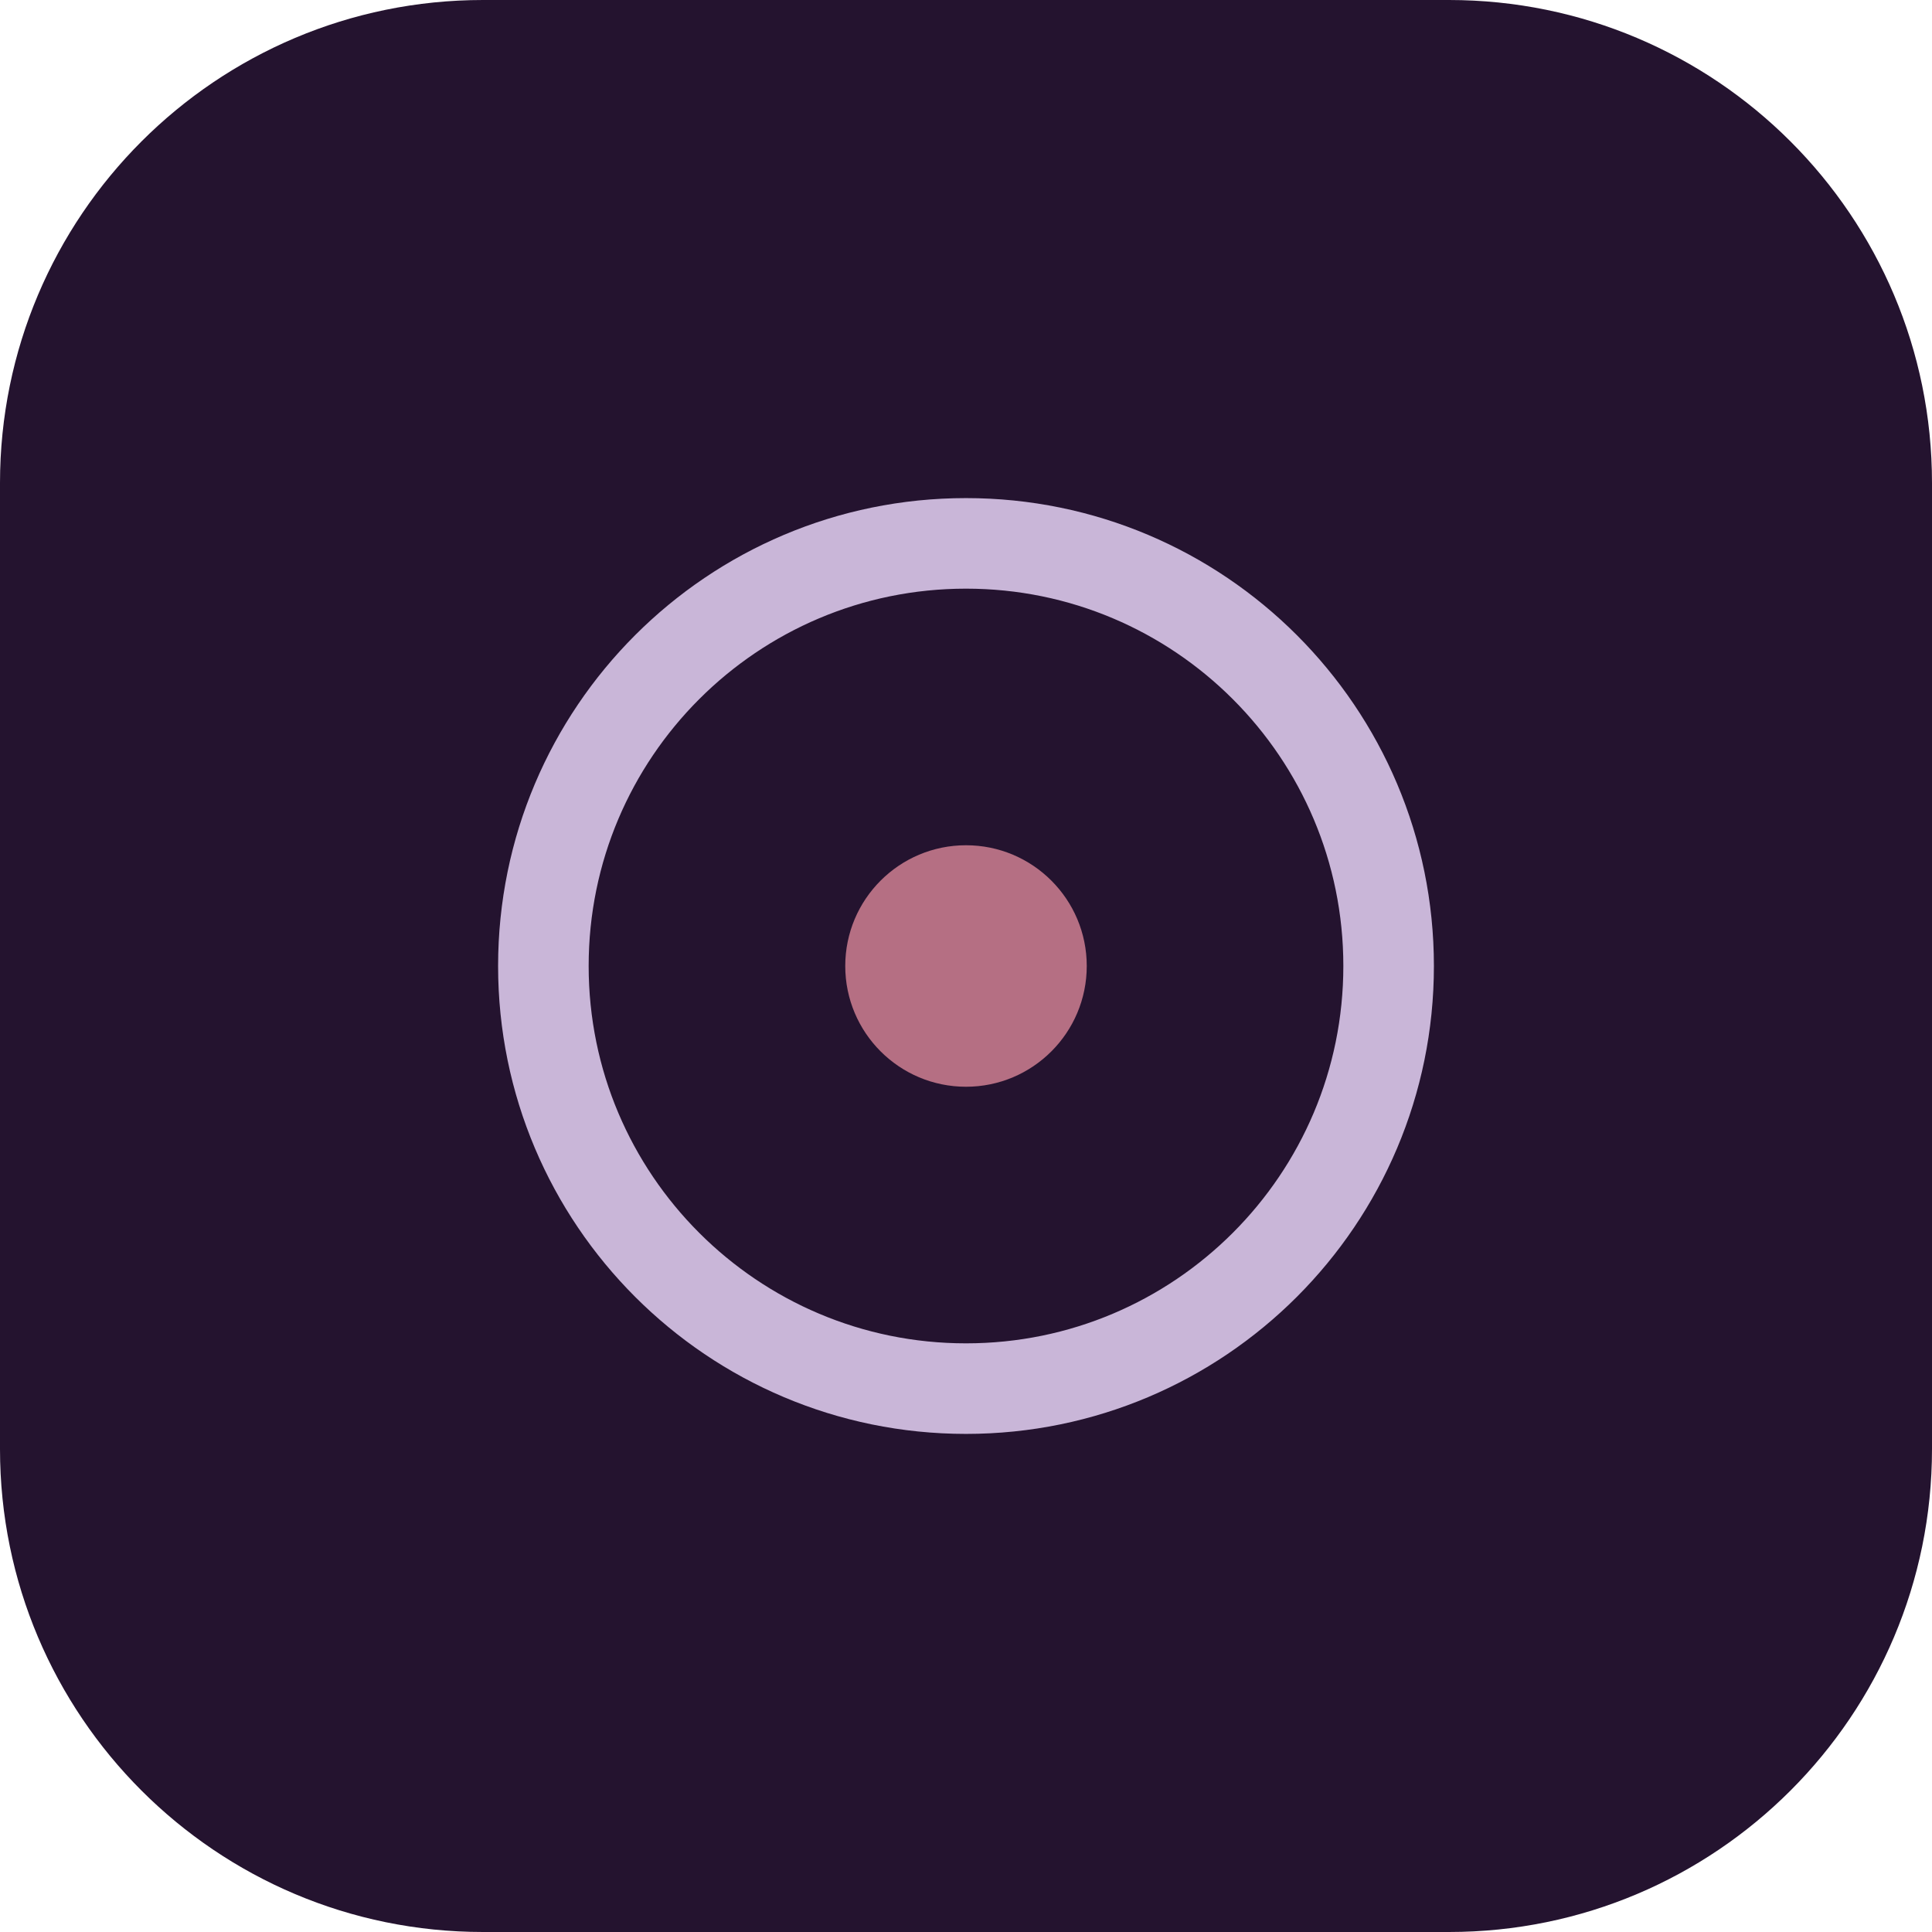
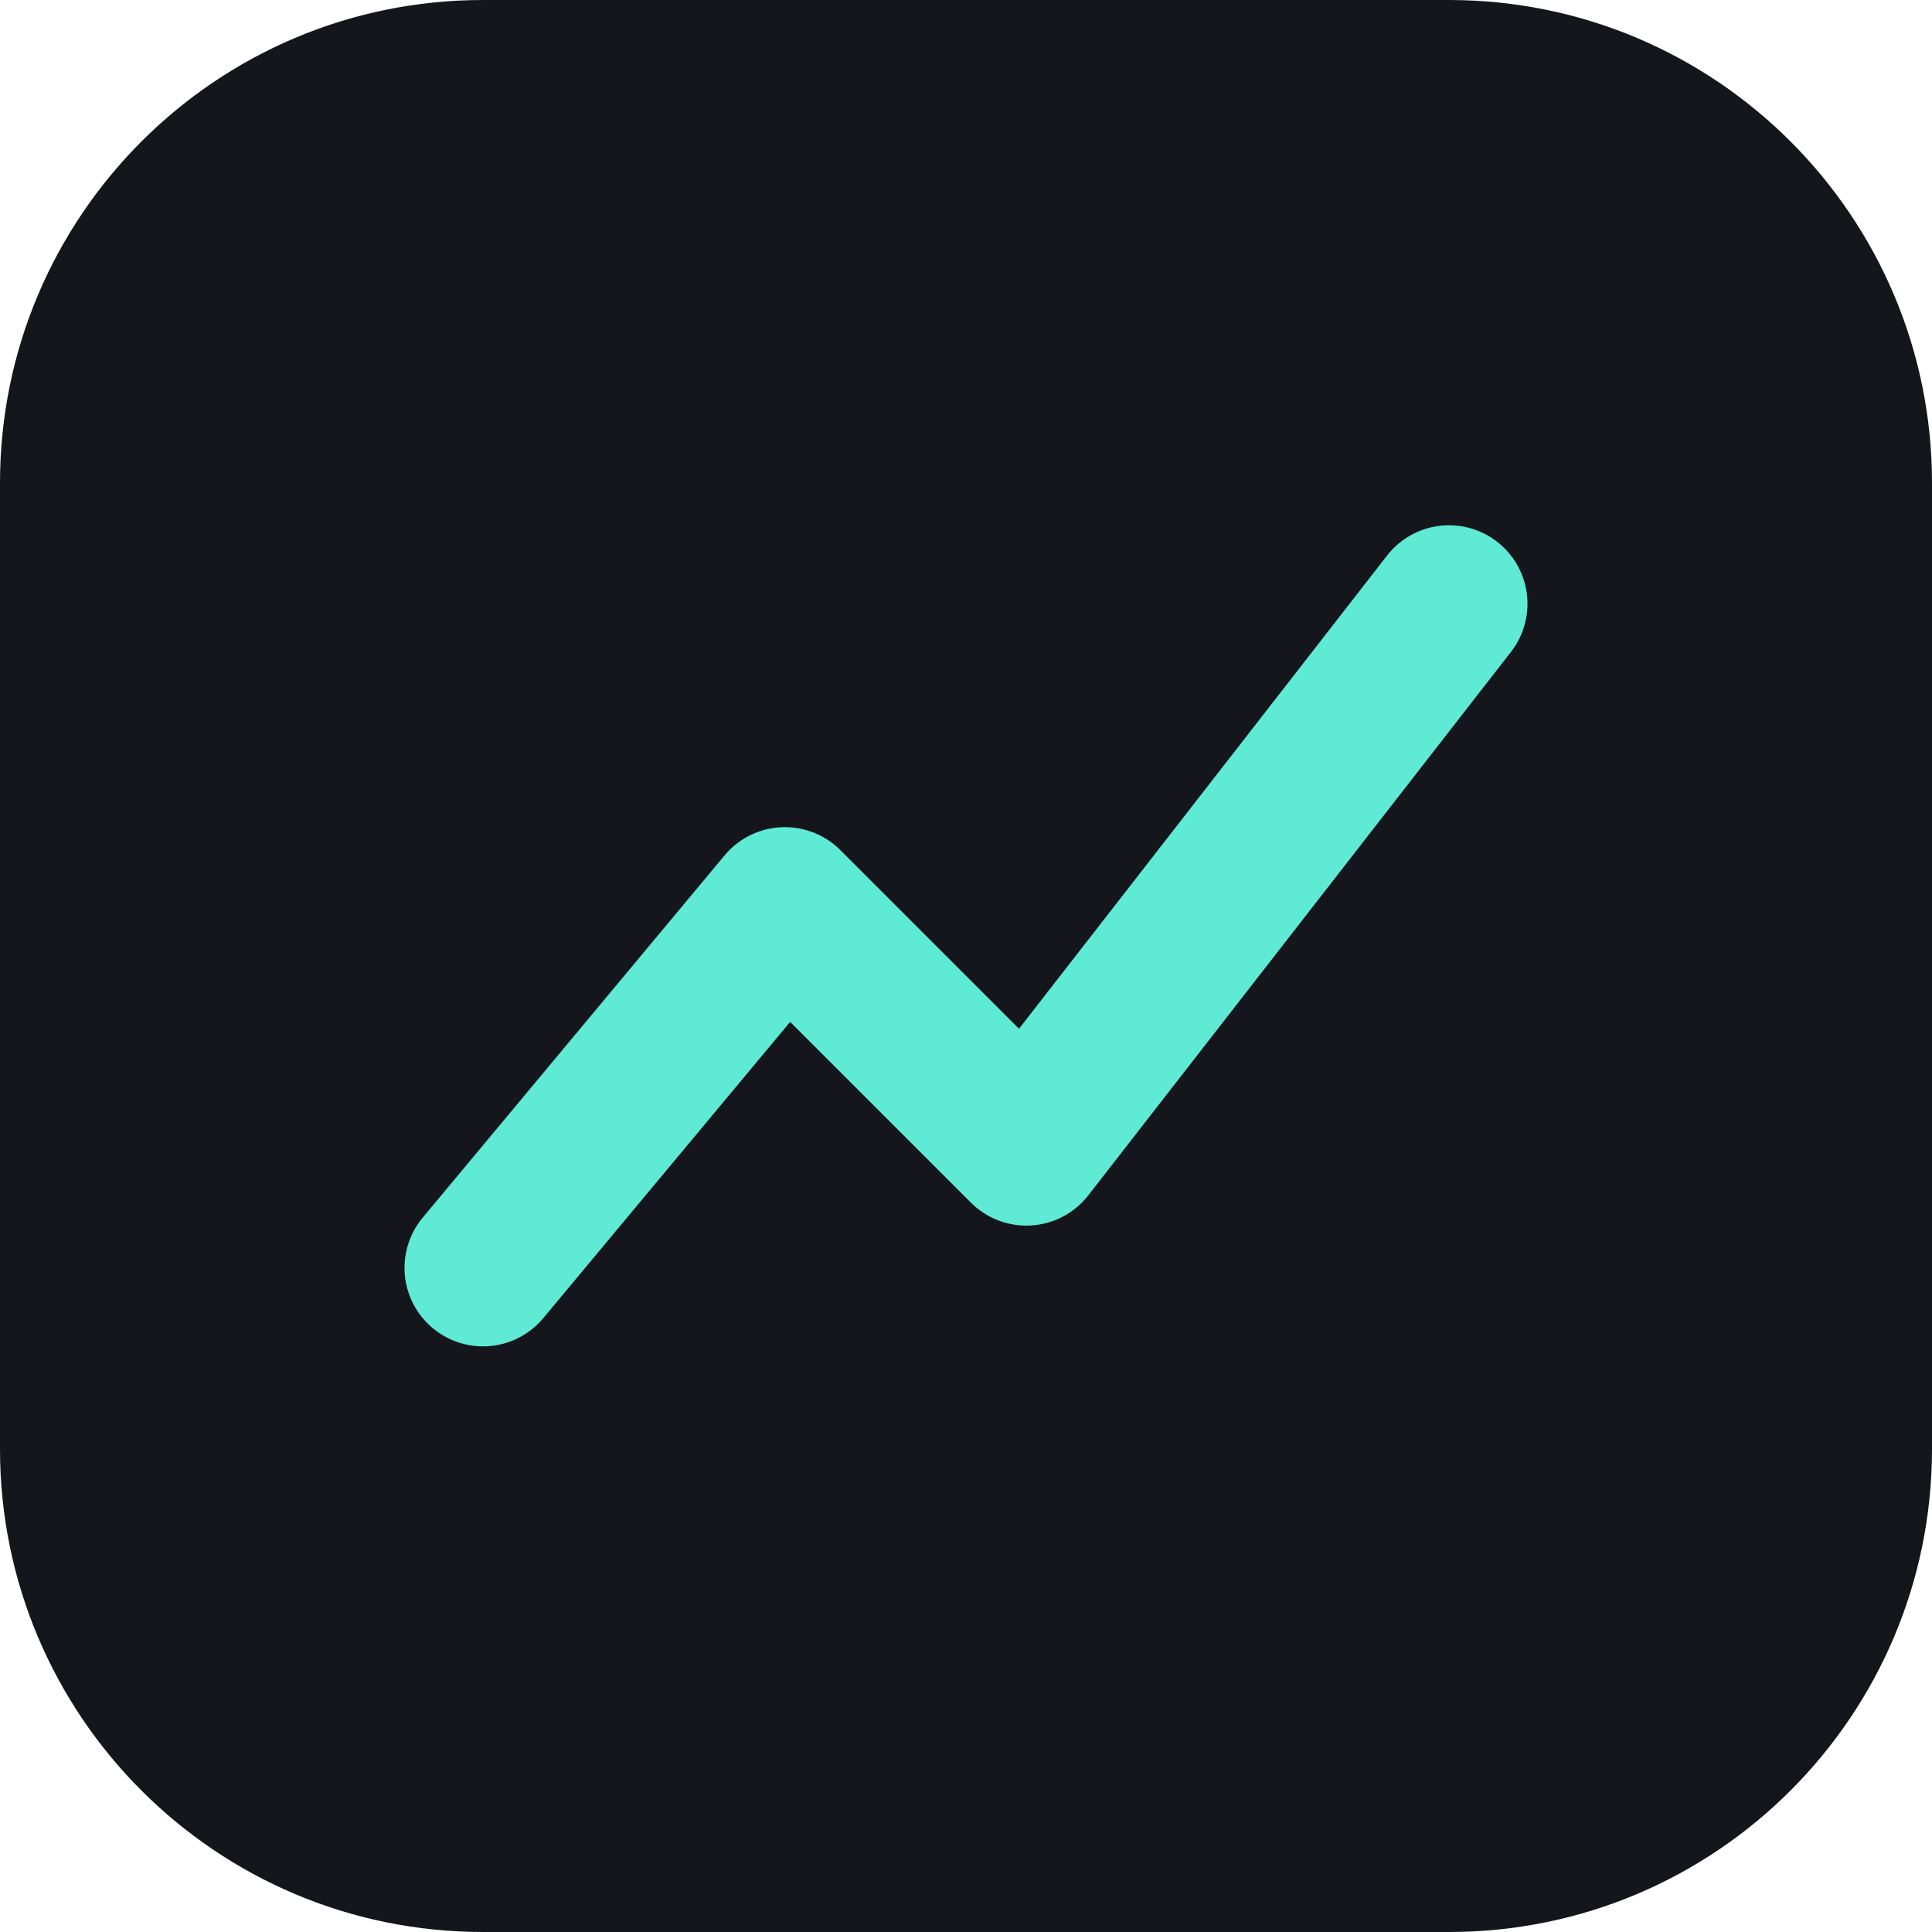
- <svg xmlns="http://www.w3.org/2000/svg" viewBox="0 0 64 64">
-   <rect width="64" height="64" rx="16" fill="#24132F" />
-   <circle cx="32" cy="32" r="14" fill="none" stroke="#C9B6D8" stroke-width="3" />
-   <circle cx="32" cy="32" r="4" fill="#B56F83" />
+ <svg xmlns="http://www.w3.org/2000/svg" viewBox="0 0 32 32">
+   <rect width="32" height="32" rx="8" fill="#14161b" />
+   <path d="M8 21l5-6 4 4 7-9" fill="none" stroke="#5eead4" stroke-width="2.6" stroke-linecap="round" stroke-linejoin="round" />
</svg>
